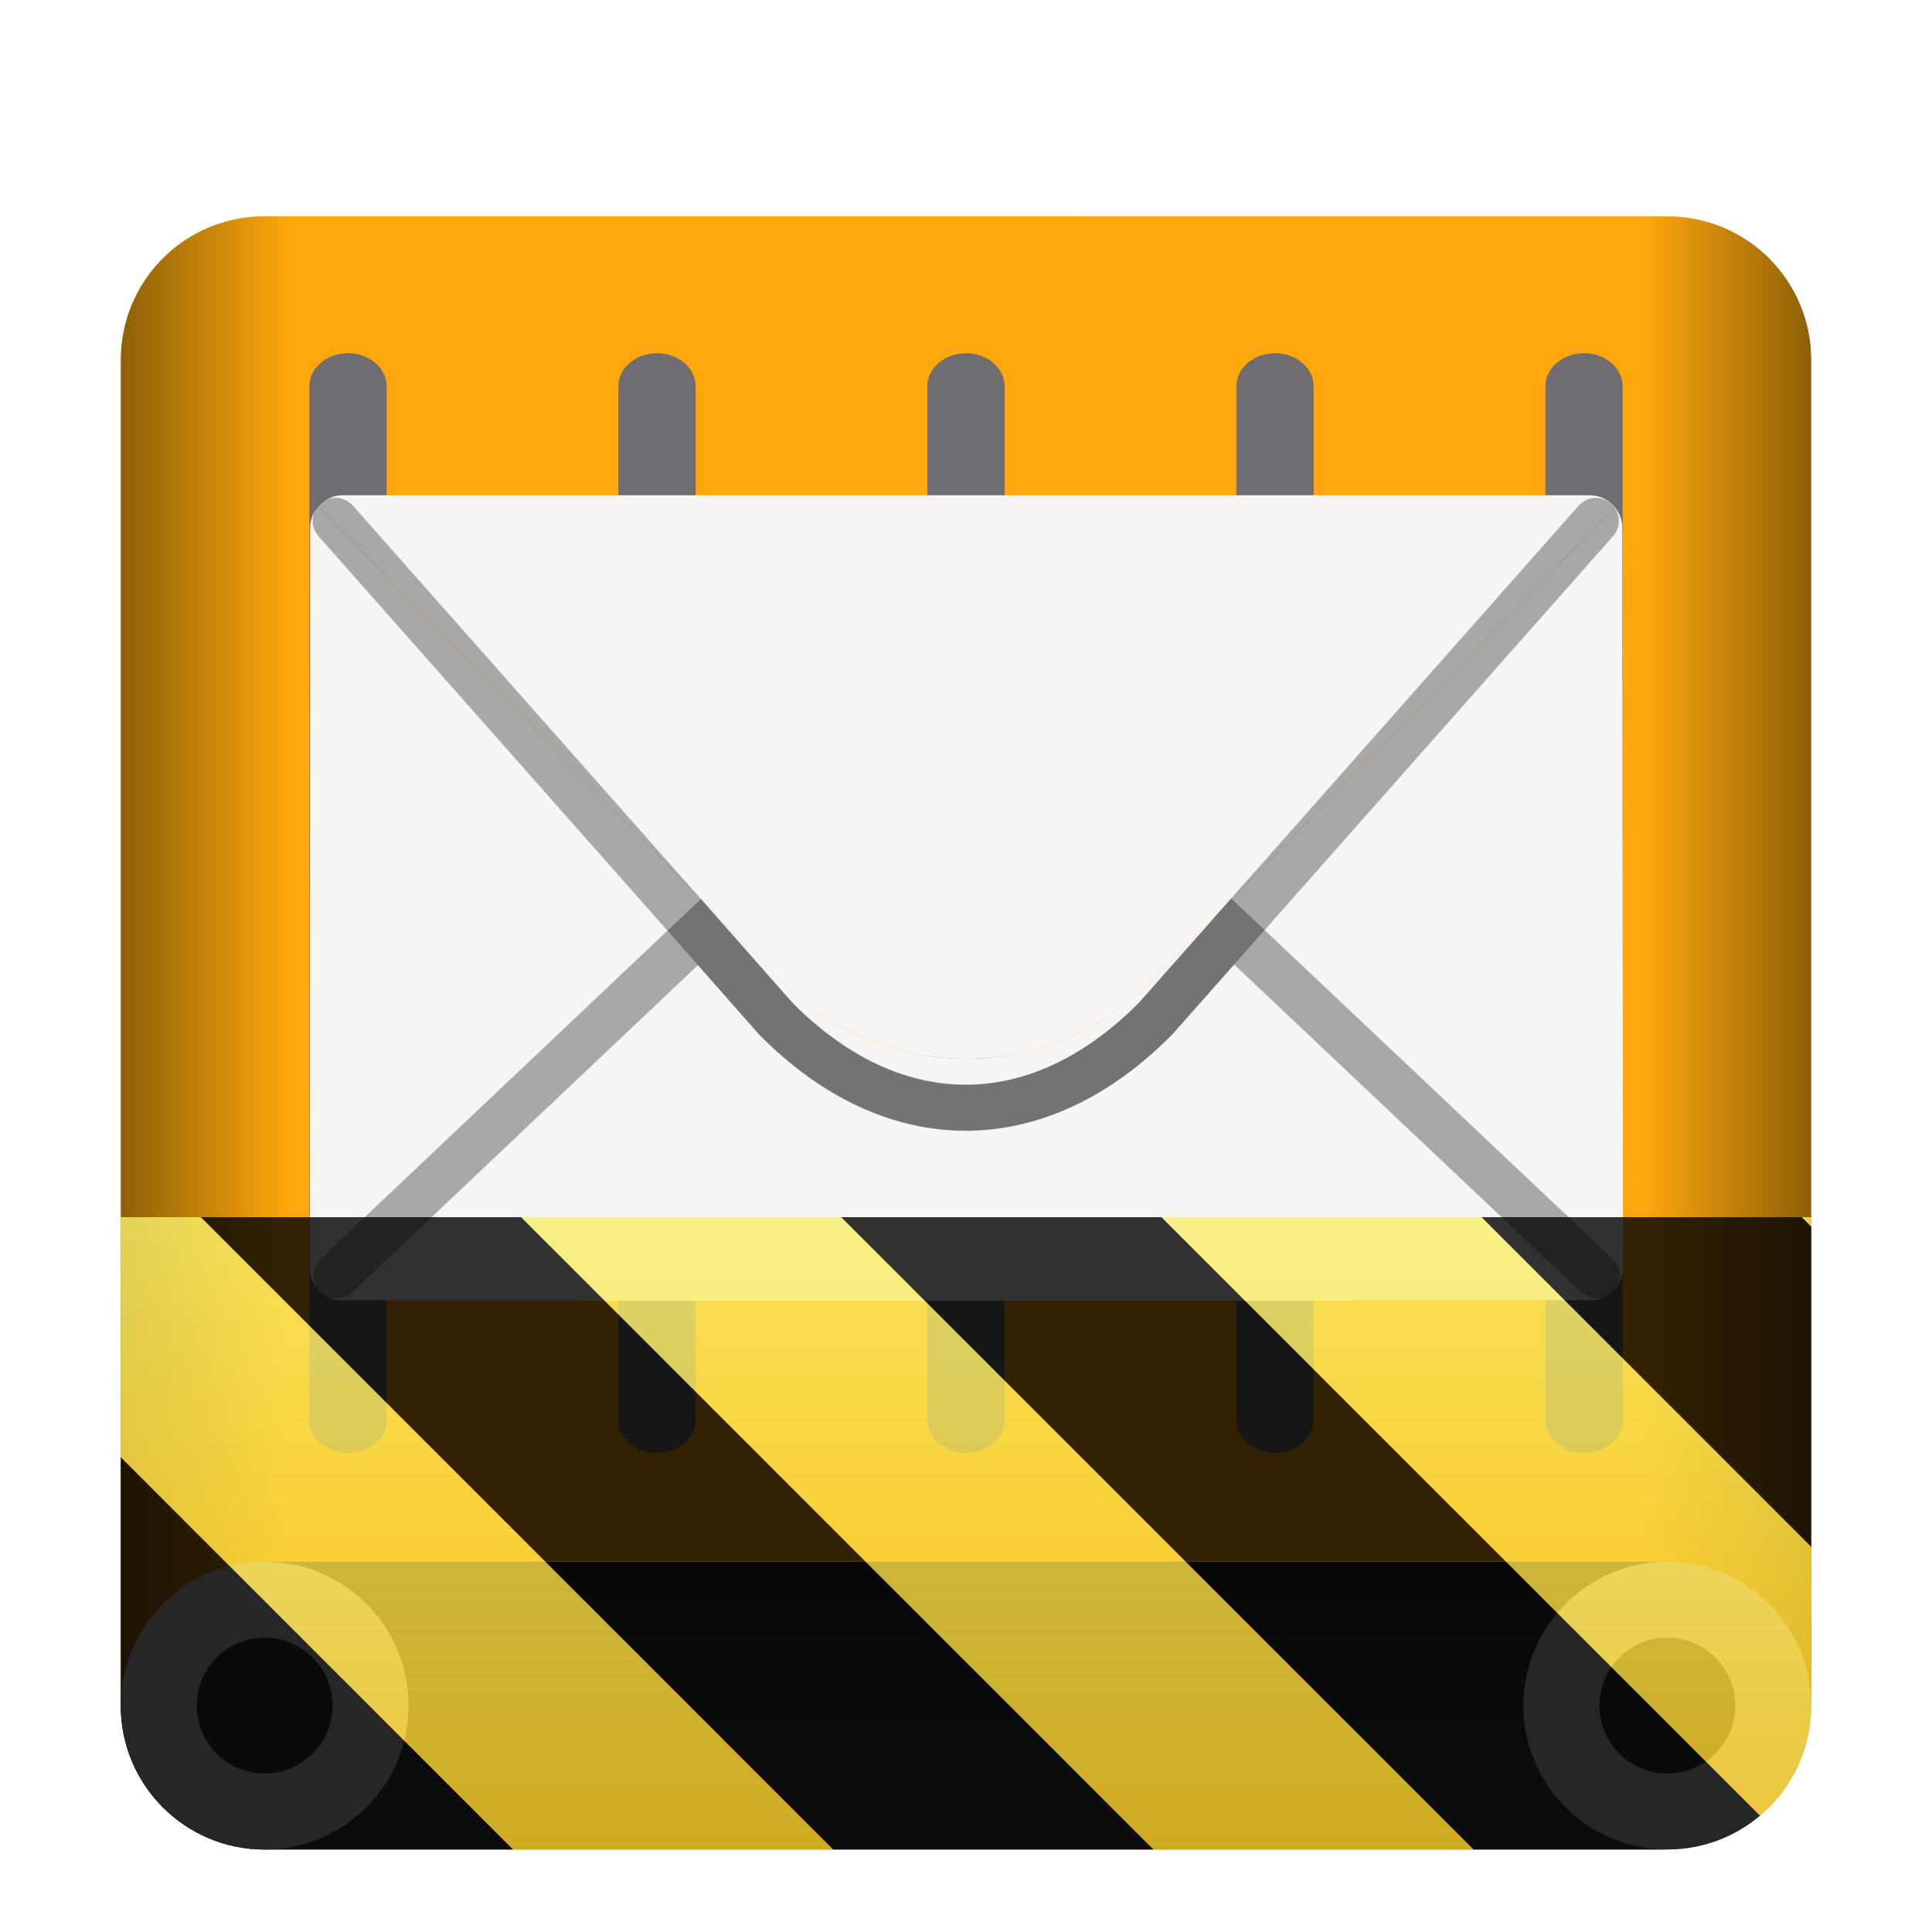
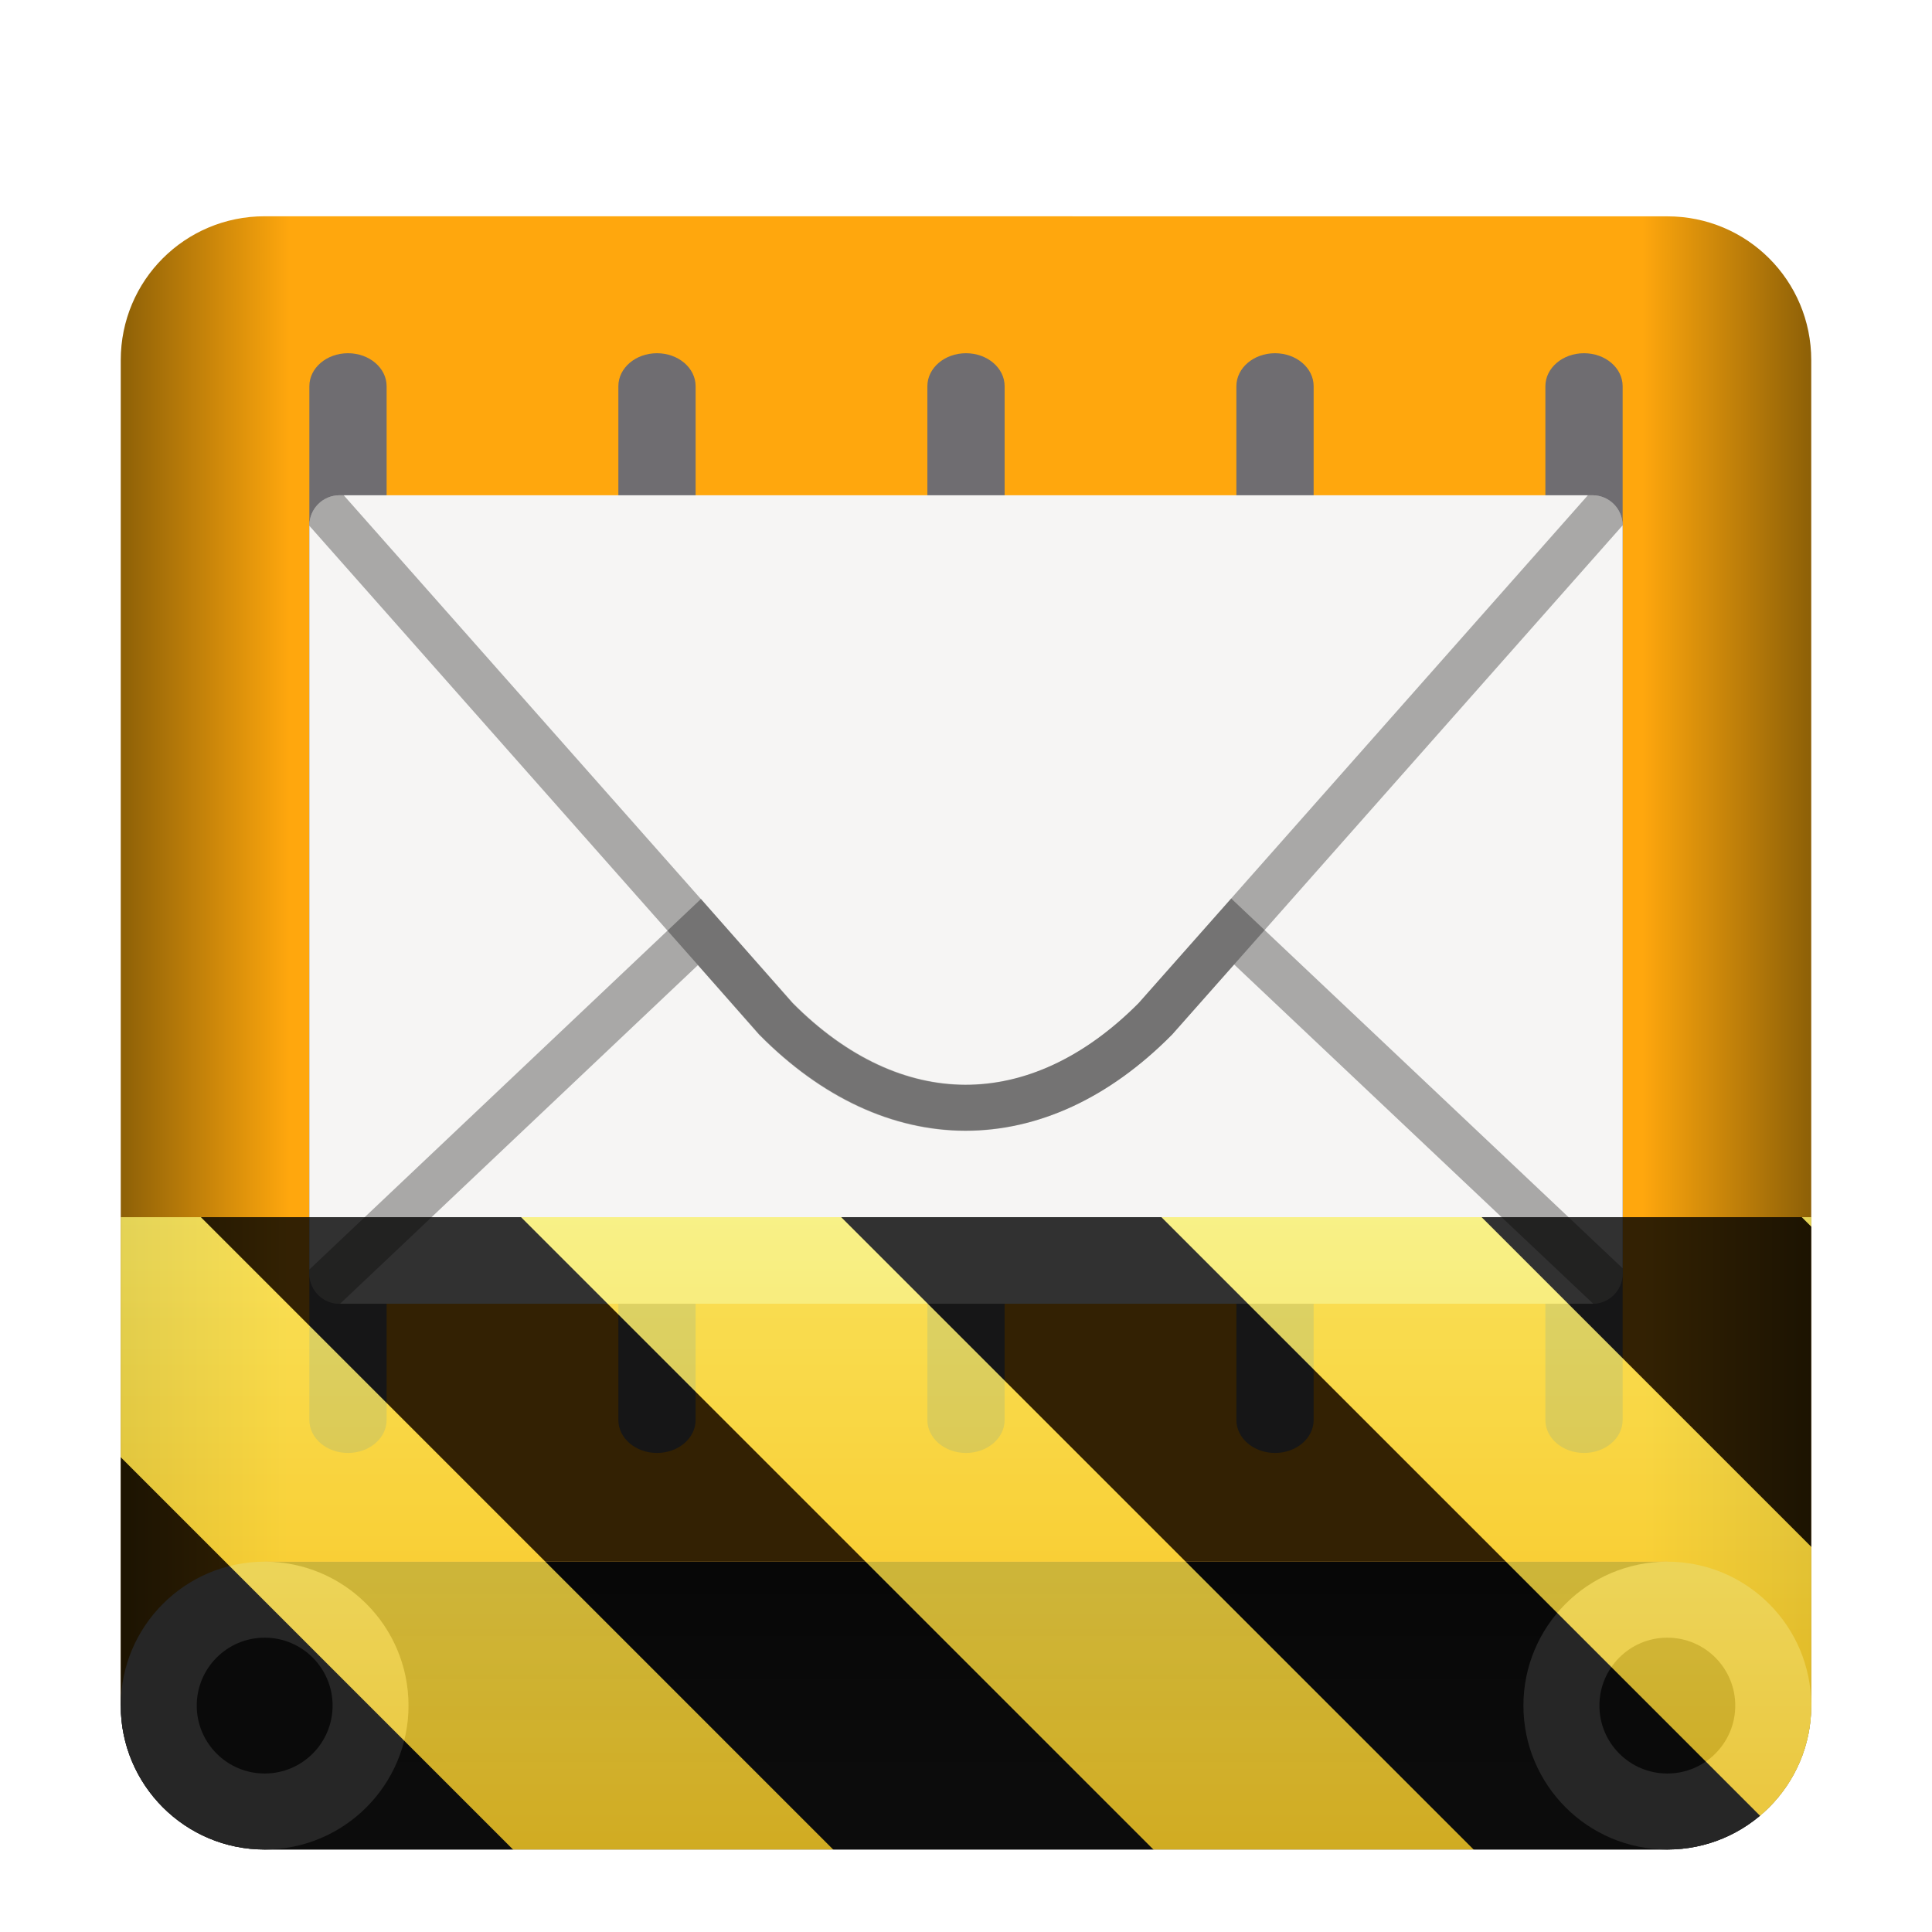
<svg xmlns="http://www.w3.org/2000/svg" height="128px" viewBox="0 0 128 128" width="128px">
  <filter id="a" height="100%" width="100%" x="0%" y="0%">
    <feColorMatrix color-interpolation-filters="sRGB" values="0 0 0 0 1 0 0 0 0 1 0 0 0 0 1 0 0 0 1 0" />
  </filter>
-   <linearGradient id="b" gradientUnits="userSpaceOnUse" x1="63.752" x2="63.752" y1="57.247" y2="168.753">
+   <linearGradient id="b" gradientTransform="matrix(1.004439 0 0 1 -0.035512 -164.9705)" gradientUnits="userSpaceOnUse" x1="63.752" x2="63.752" y1="222.218" y2="333.723">
    <stop offset="0.307" stop-color="#0c0c0c" />
    <stop offset="0.551" stop-color="#3d3d3d" />
  </linearGradient>
  <linearGradient id="c" gradientUnits="userSpaceOnUse" x1="8" x2="120" y1="74.35" y2="74.35">
    <stop offset="0" stop-color="#8d6007" />
    <stop offset="0.1" stop-color="#ffa70d" />
    <stop offset="0.9" stop-color="#ffa70d" />
    <stop offset="1" stop-color="#8d6007" />
  </linearGradient>
  <clipPath id="d">
+     <path d="m 20 32 h 88 v 55 h -88 z m 0 0" />
+   </clipPath>
+   <clipPath id="e">
+     <path d="m 22.496 32.812 h 83.008 c 1.105 0 2 0.895 2 2 v 49.566 c 0 1.105 -0.895 2 -2 2 h -83.008 c -1.105 0 -2 -0.895 -2 -2 v -49.566 c 0 -1.105 0.895 -2 2 -2 z m 0 0" />
+   </clipPath>
+   <clipPath id="f">
+     <path d="m 20 44 h 88 v 43 h -88 z m 0 0" />
+   </clipPath>
+   <clipPath id="g">
+     <path d="m 22.496 32.812 h 83.008 c 1.105 0 2 0.895 2 2 v 49.566 c 0 1.105 -0.895 2 -2 2 h -83.008 c -1.105 0 -2 -0.895 -2 -2 v -49.566 c 0 -1.105 0.895 -2 2 -2 z m 0 0" />
+   </clipPath>
+   <clipPath id="h">
+     <path d="m 20 32 h 88 v 55 h -88 z m 0 0" />
+   </clipPath>
+   <clipPath id="i">
+     <path d="m 22.496 32.812 h 83.008 c 1.105 0 2 0.895 2 2 v 49.566 c 0 1.105 -0.895 2 -2 2 h -83.008 c -1.105 0 -2 -0.895 -2 -2 v -49.566 c 0 -1.105 0.895 -2 2 -2 z m 0 0" />
+   </clipPath>
+   <clipPath id="j">
+     <path d="m 20 44 h 88 v 43 h -88 z m 0 0" />
+   </clipPath>
+   <clipPath id="k">
+     <path d="m 22.496 32.812 h 83.008 c 1.105 0 2 0.895 2 2 v 49.566 c 0 1.105 -0.895 2 -2 2 h -83.008 c -1.105 0 -2 -0.895 -2 -2 v -49.566 c 0 -1.105 0.895 -2 2 -2 z m 0 0" />
+   </clipPath>
+   <clipPath id="l">
    <rect height="128" width="128" />
  </clipPath>
-   <clipPath id="e">
+   <clipPath id="m">
    <rect height="128" width="128" />
  </clipPath>
-   <mask id="f">
+   <mask id="n">
    <g filter="url(#a)">
-       <g clip-path="url(#e)" filter="url(#a)">
-         <g clip-path="url(#d)">
-           <path d="m 17.535 103.465 h 92.438 c 5.266 0 9.531 4.27 9.531 9.535 s -4.266 9.535 -9.531 9.535 h -92.438 c -5.266 0 -9.535 -4.27 -9.535 -9.535 s 4.27 -9.535 9.535 -9.535 z m 0 0" fill="url(#b)" />
+       <g clip-path="url(#m)" filter="url(#a)">
+         <g clip-path="url(#l)">
+           <path d="m 17.535 103.465 h 92.93 c 5.266 0 9.535 4.27 9.535 9.535 s -4.27 9.535 -9.535 9.535 h -92.93 c -5.266 0 -9.535 -4.27 -9.535 -9.535 s 4.27 -9.535 9.535 -9.535 z m 0 0" fill="url(#b)" />
          <path d="m 17.535 14.328 c -5.281 0 -9.535 4.25 -9.535 9.535 v 4.512 v 0.137 v 84.488 h 9.531 v -4.648 h 0.004 v -4.887 h 92.93 v 9.535 h 9.535 v -23.645 c 0.004 -0.023 0 -0.051 0 -0.074 v -4.266 c 0.004 -0.023 0 -0.051 0 -0.074 v -6.562 c 0.004 -0.023 0 -0.047 0 -0.074 v -4.266 c 0.004 -0.023 0 -0.047 0 -0.07 v -50.105 c 0 -5.281 -4.254 -9.531 -9.535 -9.531 z m 0 0" fill="url(#c)" />
          <path d="m 23.055 23.402 c 1.414 0 2.559 0.977 2.559 2.184 v 68.496 c 0 1.203 -1.145 2.18 -2.559 2.18 c -1.414 0 -2.559 -0.977 -2.559 -2.18 v -68.496 c 0 -1.207 1.145 -2.184 2.559 -2.184 z m 0 0" fill="#6f6d71" />
          <path d="m 43.527 23.402 c 1.414 0 2.559 0.977 2.559 2.184 v 68.496 c 0 1.203 -1.145 2.18 -2.559 2.18 c -1.414 0 -2.559 -0.977 -2.559 -2.18 v -68.496 c 0 -1.207 1.145 -2.184 2.559 -2.184 z m 0 0" fill="#6f6d71" />
          <path d="m 64 23.402 c 1.414 0 2.559 0.977 2.559 2.184 v 68.496 c 0 1.203 -1.145 2.18 -2.559 2.18 s -2.559 -0.977 -2.559 -2.18 v -68.496 c 0 -1.207 1.145 -2.184 2.559 -2.184 z m 0 0" fill="#6f6d71" />
          <path d="m 84.473 23.402 c 1.414 0 2.559 0.977 2.559 2.184 v 68.496 c 0 1.203 -1.145 2.18 -2.559 2.18 c -1.414 0 -2.559 -0.977 -2.559 -2.18 v -68.496 c 0 -1.207 1.145 -2.184 2.559 -2.184 z m 0 0" fill="#6f6d71" />
          <path d="m 104.945 23.402 c 1.414 0 2.559 0.977 2.559 2.184 v 68.496 c 0 1.203 -1.145 2.18 -2.559 2.18 c -1.414 0 -2.559 -0.977 -2.559 -2.18 v -68.496 c 0 -1.207 1.145 -2.184 2.559 -2.184 z m 0 0" fill="#6f6d71" />
          <path d="m 27.066 113 c 0 5.266 -4.266 9.535 -9.531 9.535 s -9.535 -4.27 -9.535 -9.535 s 4.27 -9.535 9.535 -9.535 s 9.531 4.27 9.531 9.535 z m 0 0" fill="#bcbcbc" />
          <path d="m 22.035 113 c 0 2.484 -2.016 4.5 -4.5 4.5 s -4.5 -2.016 -4.5 -4.5 s 2.016 -4.5 4.5 -4.5 s 4.5 2.016 4.5 4.5 z m 0 0" fill="#333333" />
          <path d="m 120 113 c 0 5.266 -4.27 9.535 -9.535 9.535 s -9.535 -4.27 -9.535 -9.535 s 4.27 -9.535 9.535 -9.535 s 9.535 4.27 9.535 9.535 z m 0 0" fill="#bcbcbc" />
          <path d="m 114.965 113 c 0 2.484 -2.016 4.5 -4.5 4.5 s -4.5 -2.016 -4.5 -4.5 s 2.016 -4.5 4.5 -4.5 s 4.5 2.016 4.5 4.5 z m 0 0" fill="#333333" />
-           <path d="m 106.98 33.59 l -30.543 31.266 c -6.895 7.059 -17.988 7.055 -24.871 -0.016 l -30.477 -31.297 c -0.336 0.383 -0.539 0.879 -0.539 1.422 l -0.023 49.051 c 0.008 1.043 0.746 1.934 1.77 2.129 h 16.027 v 0.023 h 51.41 v -0.023 h 15.613 c 1.203 0 2.18 -0.973 2.184 -2.176 v -0.004 l -0.051 -49 c 0 -0.523 -0.188 -1 -0.5 -1.375 z m 0 0" fill="#f6f5f4" />
-           <path d="m 106.98 33.59 c -0.395 -0.477 -0.992 -0.777 -1.656 -0.777 h -82.617 c -0.645 0 -1.223 0.285 -1.617 0.73 l 30.477 31.297 c 6.883 7.07 17.977 7.074 24.871 0.016 z m 0 0" fill="#f6f5f4" />
-           <path d="m -35.274 296.597 l 29.509 33.358 c 7.835 7.906 17.514 7.997 25.424 0.016 l 29.521 -33.369" fill="none" stroke="#000000" stroke-linecap="round" stroke-opacity="0.315" stroke-width="3.08" transform="matrix(0.988693 0 0 0.988693 57.1098 -258.7391)" />
-           <path d="m -35.215 347.172 l 24.322 -23.018 l 5.128 5.836 c 7.835 7.906 17.514 7.961 25.424 -0.02 c 0 0 5.18 -5.851 5.18 -5.851 l 24.401 23.05" fill="none" stroke="#000000" stroke-linecap="round" stroke-opacity="0.315" stroke-width="3.08" transform="matrix(0.988693 0 0 0.988693 57.1098 -258.7391)" />
+           <path d="m 22.496 32.812 h 83.008 c 1.105 0 2 0.895 2 2 v 49.566 c 0 1.105 -0.895 2 -2 2 h -83.008 c -1.105 0 -2 -0.895 -2 -2 v -49.566 c 0 -1.105 0.895 -2 2 -2 z m 0 0" fill="#f6f5f4" />
+           <g clip-path="url(#h)">
+             <g clip-path="url(#i)">
+               <path d="m -36.345 295.384 l 30.58 34.571 c 7.835 7.906 17.514 7.997 25.424 0.016 l 30.608 -34.598" fill="none" stroke="#000000" stroke-linecap="round" stroke-opacity="0.315" stroke-width="3.08" transform="matrix(0.988693 0 0 0.988693 57.1098 -258.7391)" />
+             </g>
+           </g>
+           <g clip-path="url(#j)">
+             <g clip-path="url(#k)">
+               <path d="m -36.515 348.401 l 25.622 -24.247 l 5.128 5.836 c 7.835 7.906 17.514 7.961 25.424 -0.02 c 0 0 5.18 -5.851 5.18 -5.851 l 25.653 24.235" fill="none" stroke="#000000" stroke-linecap="round" stroke-opacity="0.315" stroke-width="3.08" transform="matrix(0.988693 0 0 0.988693 57.1098 -258.7391)" />
+             </g>
+           </g>
        </g>
      </g>
    </g>
  </mask>
-   <mask id="g">
+   <mask id="o">
    <g filter="url(#a)">
      <rect fill-opacity="0.8" height="184.32" width="184.32" x="-28.16" y="-28.16" />
    </g>
  </mask>
-   <linearGradient id="h" gradientTransform="matrix(0 0.37 -0.98462 0 295.385 -30.36)" gradientUnits="userSpaceOnUse" x1="300" x2="428" y1="235" y2="235">
+   <linearGradient id="p" gradientTransform="matrix(0 0.37 -0.98462 0 295.385 -30.36)" gradientUnits="userSpaceOnUse" x1="300" x2="428" y1="235" y2="235">
    <stop offset="0" stop-color="#f9f06b" />
    <stop offset="1" stop-color="#f5c211" />
  </linearGradient>
-   <clipPath id="i">
+   <clipPath id="q">
    <rect height="128" width="128" />
  </clipPath>
-   <clipPath id="j">
+   <clipPath id="r">
    <rect height="128" width="128" />
  </clipPath>
-   <path d="m 17.535 103.465 h 92.438 c 5.266 0 9.531 4.27 9.531 9.535 s -4.266 9.535 -9.531 9.535 h -92.438 c -5.266 0 -9.535 -4.27 -9.535 -9.535 s 4.27 -9.535 9.535 -9.535 z m 0 0" fill="url(#b)" />
+   <path d="m 17.535 103.465 h 92.93 c 5.266 0 9.535 4.27 9.535 9.535 s -4.27 9.535 -9.535 9.535 h -92.93 c -5.266 0 -9.535 -4.27 -9.535 -9.535 s 4.27 -9.535 9.535 -9.535 z m 0 0" fill="url(#b)" />
  <path d="m 17.535 14.328 c -5.281 0 -9.535 4.25 -9.535 9.535 v 4.512 v 0.137 v 84.488 h 9.531 v -4.648 h 0.004 v -4.887 h 92.93 v 9.535 h 9.535 v -23.645 c 0.004 -0.023 0 -0.051 0 -0.074 v -4.266 c 0.004 -0.023 0 -0.051 0 -0.074 v -6.562 c 0.004 -0.023 0 -0.047 0 -0.074 v -4.266 c 0.004 -0.023 0 -0.047 0 -0.07 v -50.105 c 0 -5.281 -4.254 -9.531 -9.535 -9.531 z m 0 0" fill="url(#c)" />
  <g fill="#6f6d71">
    <path d="m 23.055 23.402 c 1.414 0 2.559 0.977 2.559 2.184 v 68.496 c 0 1.203 -1.145 2.18 -2.559 2.18 c -1.414 0 -2.559 -0.977 -2.559 -2.18 v -68.496 c 0 -1.207 1.145 -2.184 2.559 -2.184 z m 0 0" />
    <path d="m 43.527 23.402 c 1.414 0 2.559 0.977 2.559 2.184 v 68.496 c 0 1.203 -1.145 2.18 -2.559 2.18 c -1.414 0 -2.559 -0.977 -2.559 -2.18 v -68.496 c 0 -1.207 1.145 -2.184 2.559 -2.184 z m 0 0" />
    <path d="m 64 23.402 c 1.414 0 2.559 0.977 2.559 2.184 v 68.496 c 0 1.203 -1.145 2.18 -2.559 2.18 s -2.559 -0.977 -2.559 -2.18 v -68.496 c 0 -1.207 1.145 -2.184 2.559 -2.184 z m 0 0" />
    <path d="m 84.473 23.402 c 1.414 0 2.559 0.977 2.559 2.184 v 68.496 c 0 1.203 -1.145 2.18 -2.559 2.18 c -1.414 0 -2.559 -0.977 -2.559 -2.18 v -68.496 c 0 -1.207 1.145 -2.184 2.559 -2.184 z m 0 0" />
    <path d="m 104.945 23.402 c 1.414 0 2.559 0.977 2.559 2.184 v 68.496 c 0 1.203 -1.145 2.18 -2.559 2.18 c -1.414 0 -2.559 -0.977 -2.559 -2.18 v -68.496 c 0 -1.207 1.145 -2.184 2.559 -2.184 z m 0 0" />
  </g>
  <path d="m 27.066 113 c 0 5.266 -4.266 9.535 -9.531 9.535 s -9.535 -4.27 -9.535 -9.535 s 4.27 -9.535 9.535 -9.535 s 9.531 4.27 9.531 9.535 z m 0 0" fill="#bcbcbc" />
  <path d="m 22.035 113 c 0 2.484 -2.016 4.5 -4.5 4.5 s -4.5 -2.016 -4.5 -4.5 s 2.016 -4.5 4.5 -4.5 s 4.5 2.016 4.5 4.5 z m 0 0" fill="#333333" />
  <path d="m 120 113 c 0 5.266 -4.27 9.535 -9.535 9.535 s -9.535 -4.27 -9.535 -9.535 s 4.27 -9.535 9.535 -9.535 s 9.535 4.27 9.535 9.535 z m 0 0" fill="#bcbcbc" />
  <path d="m 114.965 113 c 0 2.484 -2.016 4.5 -4.5 4.5 s -4.5 -2.016 -4.5 -4.5 s 2.016 -4.5 4.5 -4.5 s 4.5 2.016 4.5 4.5 z m 0 0" fill="#333333" />
-   <path d="m 106.98 33.59 l -30.543 31.266 c -6.895 7.059 -17.988 7.055 -24.871 -0.016 l -30.477 -31.297 c -0.336 0.383 -0.539 0.879 -0.539 1.422 l -0.023 49.051 c 0.008 1.043 0.746 1.934 1.77 2.129 h 16.027 v 0.023 h 51.41 v -0.023 h 15.613 c 1.203 0 2.18 -0.973 2.184 -2.176 v -0.004 l -0.051 -49 c 0 -0.523 -0.188 -1 -0.5 -1.375 z m 0 0" fill="#f6f5f4" />
-   <path d="m 106.98 33.59 c -0.395 -0.477 -0.992 -0.777 -1.656 -0.777 h -82.617 c -0.645 0 -1.223 0.285 -1.617 0.73 l 30.477 31.297 c 6.883 7.07 17.977 7.074 24.871 0.016 z m 0 0" fill="#f6f5f4" />
-   <path d="m 22.234 34.504 l 29.176 32.98 c 7.746 7.816 17.316 7.906 25.137 0.016 l 29.187 -32.992" fill="none" stroke="#000000" stroke-linecap="round" stroke-opacity="0.315" stroke-width="3.046" />
-   <path d="m 22.293 84.508 l 24.047 -22.758 l 5.07 5.77 c 7.746 7.816 17.316 7.871 25.137 -0.02 c 0 0 5.121 -5.785 5.121 -5.785 l 24.125 22.789" fill="none" stroke="#000000" stroke-linecap="round" stroke-opacity="0.315" stroke-width="3.046" />
-   <g mask="url(#f)">
-     <g clip-path="url(#j)">
-       <g mask="url(#g)">
-         <g clip-path="url(#i)">
-           <path d="m 128 80.641 v 47.359 h -128 v -47.359 z m 0 0" fill="url(#h)" />
+   <path d="m 22.496 32.812 h 83.008 c 1.105 0 2 0.895 2 2 v 49.566 c 0 1.105 -0.895 2 -2 2 h -83.008 c -1.105 0 -2 -0.895 -2 -2 v -49.566 c 0 -1.105 0.895 -2 2 -2 z m 0 0" fill="#f6f5f4" />
+   <g clip-path="url(#d)">
+     <g clip-path="url(#e)">
+       <path d="m -36.345 295.384 l 30.58 34.571 c 7.835 7.906 17.514 7.997 25.424 0.016 l 30.608 -34.598" fill="none" stroke="#000000" stroke-linecap="round" stroke-opacity="0.315" stroke-width="3.08" transform="matrix(0.988693 0 0 0.988693 57.1098 -258.7391)" />
+     </g>
+   </g>
+   <g clip-path="url(#f)">
+     <g clip-path="url(#g)">
+       <path d="m -36.515 348.401 l 25.622 -24.247 l 5.128 5.836 c 7.835 7.906 17.514 7.961 25.424 -0.02 c 0 0 5.18 -5.851 5.18 -5.851 l 25.653 24.235" fill="none" stroke="#000000" stroke-linecap="round" stroke-opacity="0.315" stroke-width="3.08" transform="matrix(0.988693 0 0 0.988693 57.1098 -258.7391)" />
+     </g>
+   </g>
+   <g mask="url(#n)">
+     <g clip-path="url(#r)">
+       <g mask="url(#o)">
+         <g clip-path="url(#q)">
+           <path d="m 128 80.641 v 47.359 h -128 v -47.359 z m 0 0" fill="url(#p)" />
          <path d="m 13.309 80.641 l 47.355 47.359 h 21.215 l -47.359 -47.359 z m 42.422 0 l 47.363 47.359 h 21.215 l -47.363 -47.359 z m 42.43 0 l 29.84 29.84 v -21.211 l -8.629 -8.629 z m -98.16 7.906 v 21.215 l 18.238 18.238 h 21.215 z m 0 0" />
        </g>
      </g>
    </g>
  </g>
</svg>
